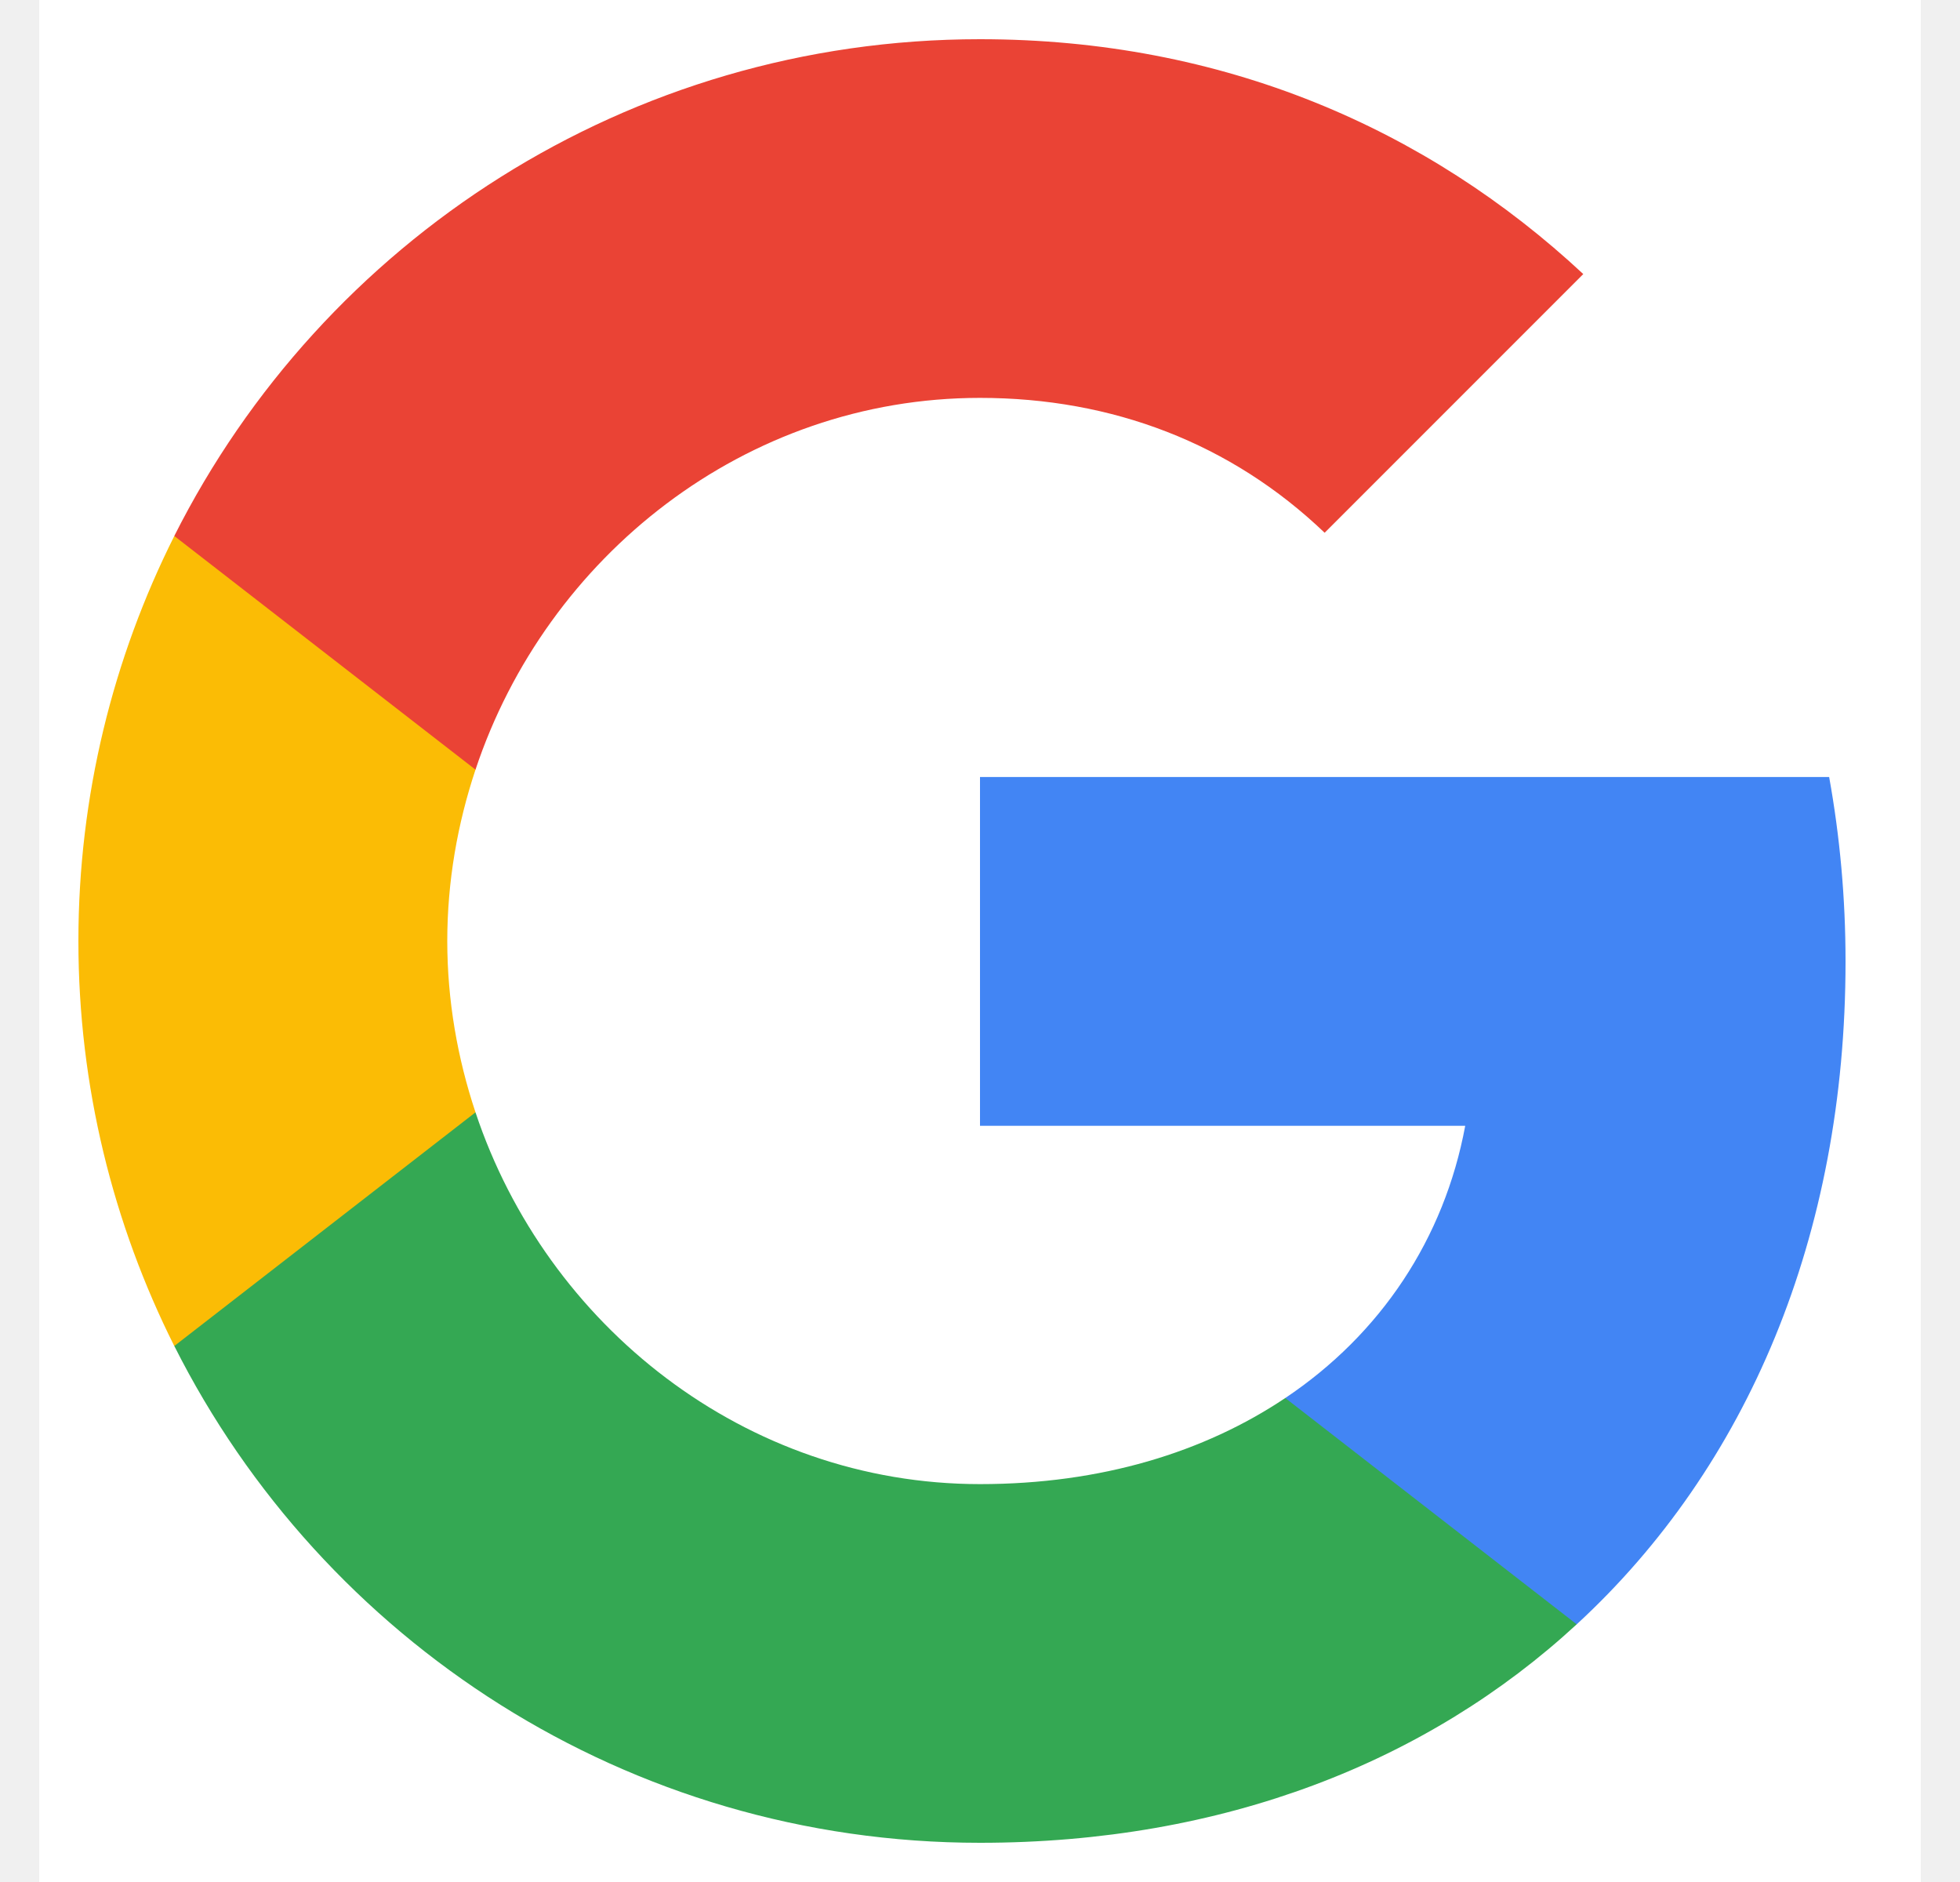
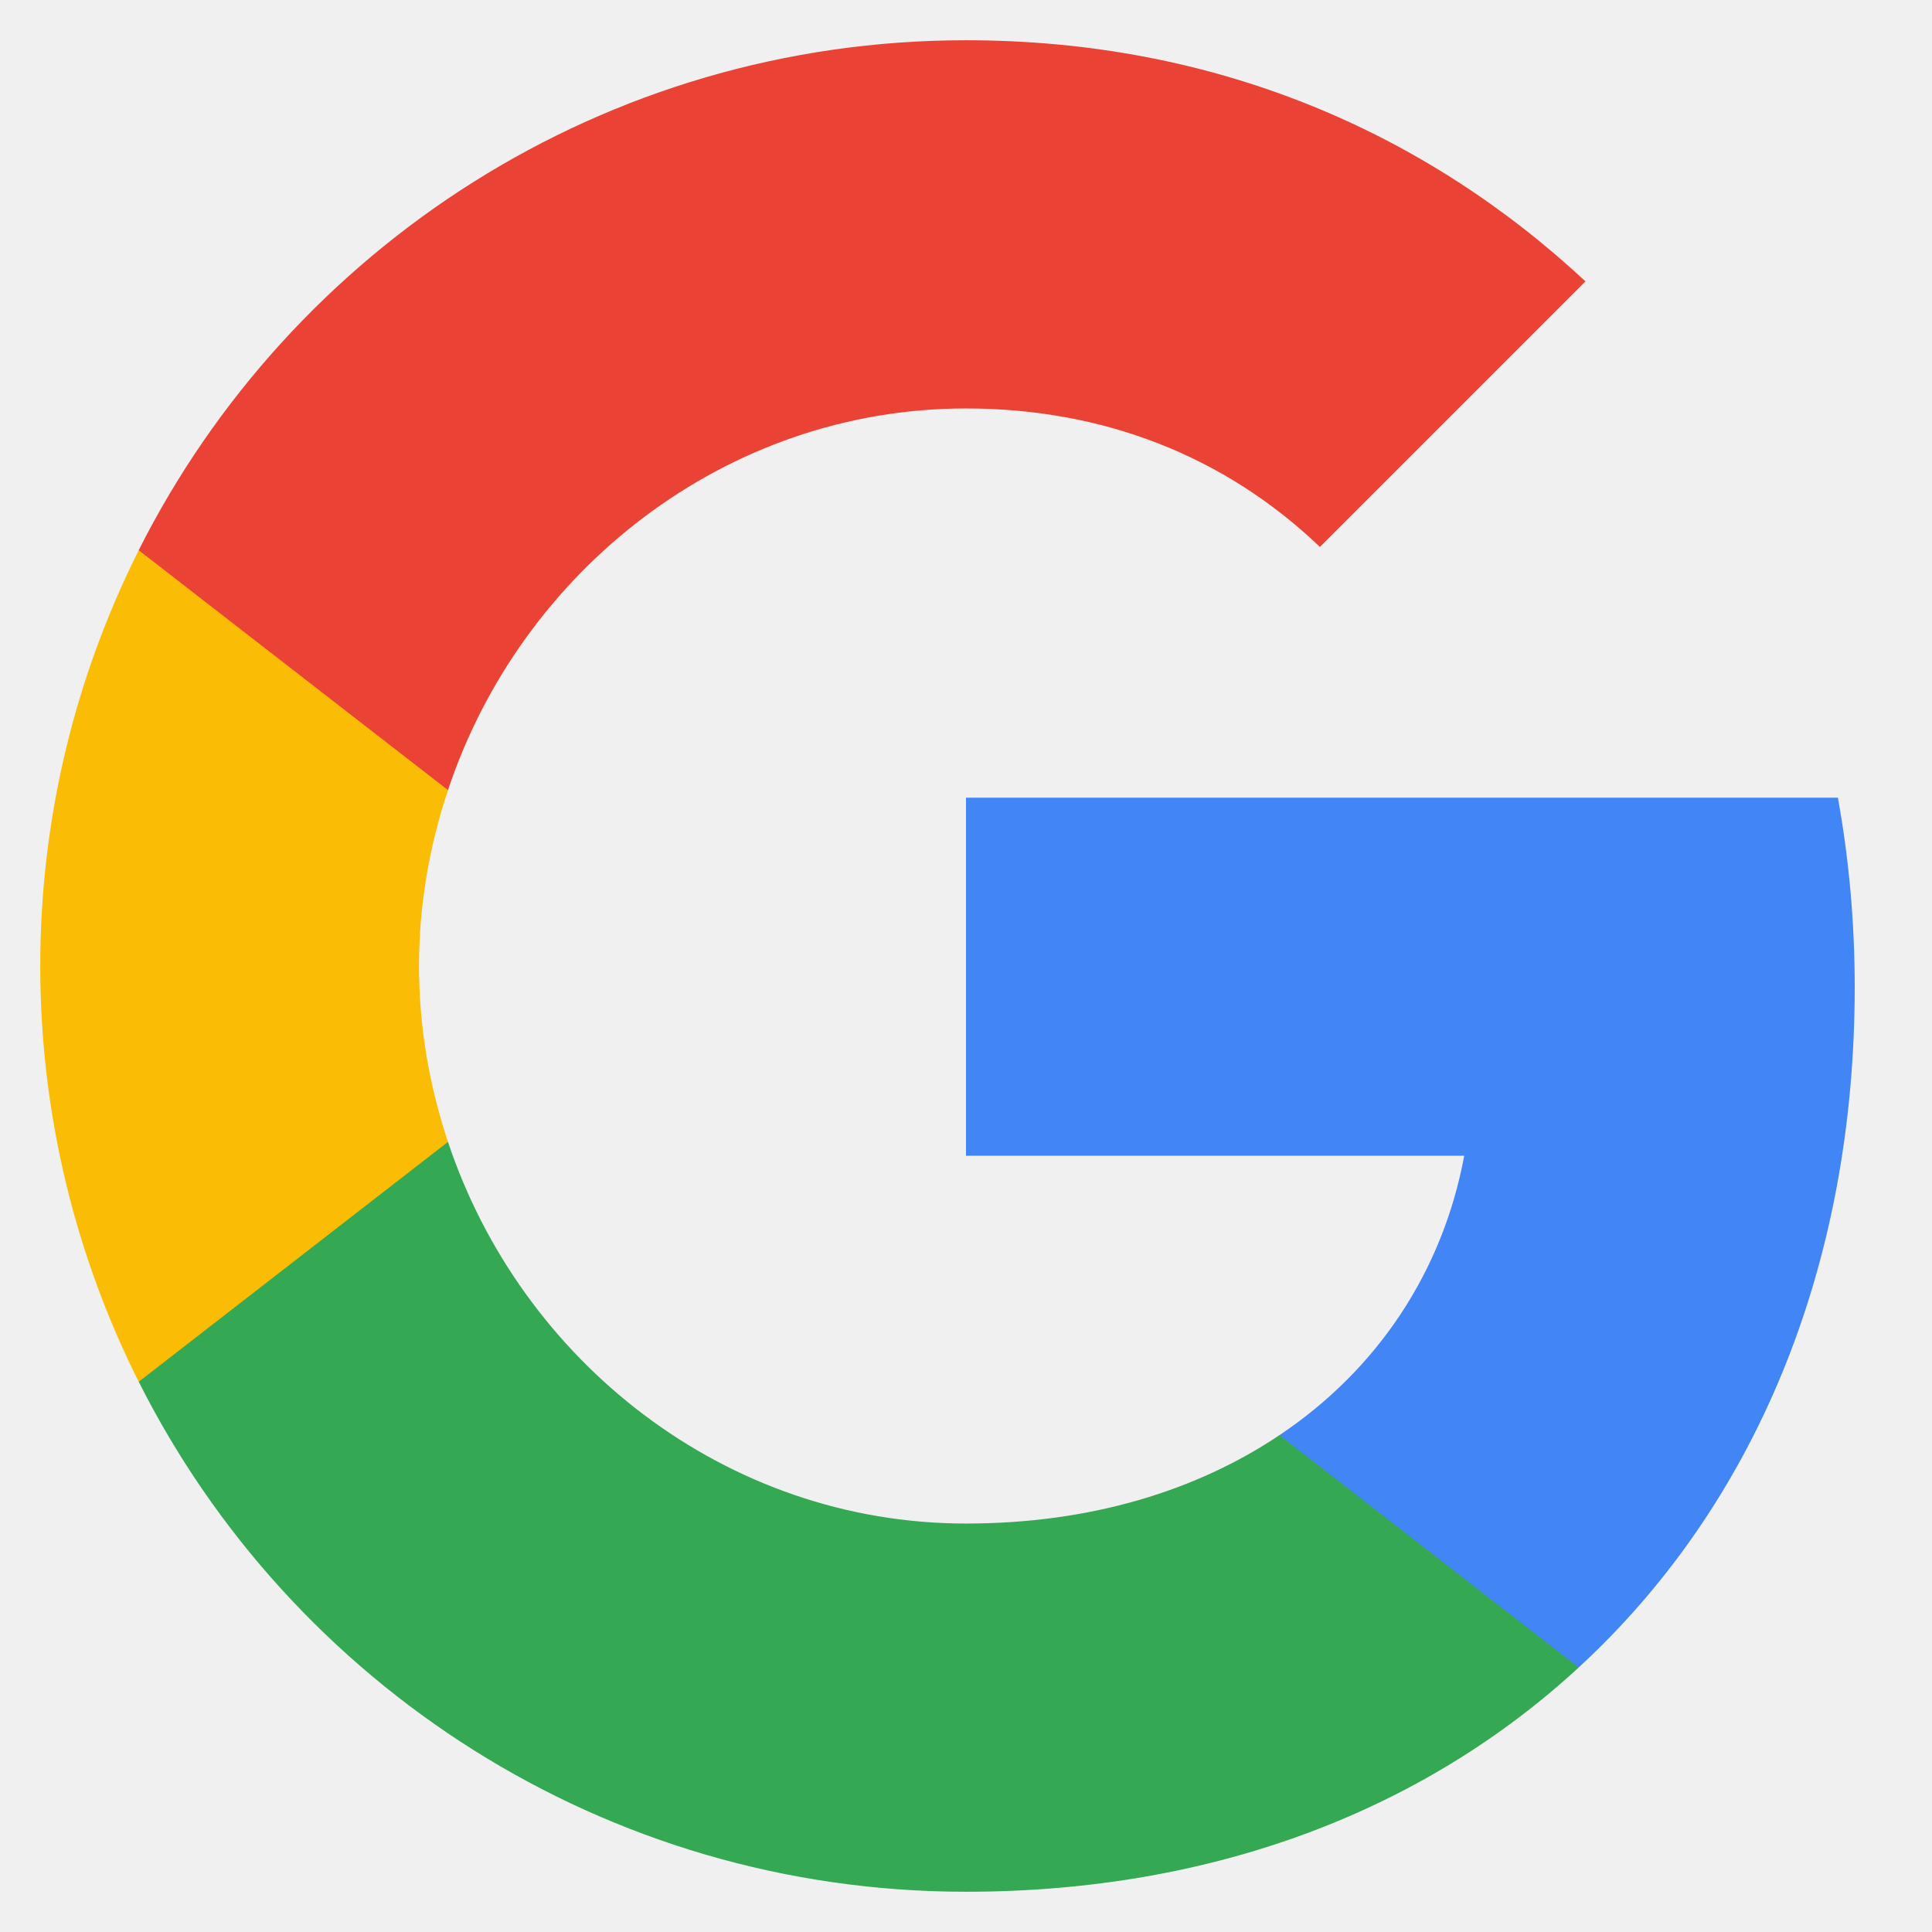
- <svg xmlns="http://www.w3.org/2000/svg" width="25" height="24" viewBox="0 0 25 24" fill="none">
-   <rect width="24" height="24" transform="translate(0.5)" fill="white" />
-   <path fill-rule="evenodd" clip-rule="evenodd" d="M23.54 12.261C23.54 11.446 23.467 10.662 23.331 9.909H12.5V14.357H18.689C18.422 15.795 17.612 17.013 16.394 17.828V20.714H20.111C22.285 18.712 23.54 15.764 23.54 12.261Z" fill="#4285F4" />
-   <path fill-rule="evenodd" clip-rule="evenodd" d="M12.5 23.5C15.605 23.5 18.208 22.47 20.111 20.714L16.394 17.828C15.364 18.518 14.047 18.926 12.5 18.926C9.505 18.926 6.97 16.903 6.065 14.185H2.223V17.164C4.115 20.923 8.005 23.5 12.5 23.5Z" fill="#34A853" />
-   <path fill-rule="evenodd" clip-rule="evenodd" d="M6.065 14.185C5.835 13.495 5.705 12.758 5.705 12C5.705 11.242 5.835 10.505 6.065 9.815V6.836H2.223C1.444 8.388 1 10.144 1 12C1 13.856 1.444 15.612 2.223 17.165L6.065 14.185Z" fill="#FBBC05" />
-   <path fill-rule="evenodd" clip-rule="evenodd" d="M12.5 5.074C14.188 5.074 15.704 5.654 16.896 6.794L20.195 3.495C18.203 1.64 15.6 0.5 12.5 0.5C8.005 0.5 4.115 3.077 2.223 6.835L6.065 9.815C6.97 7.097 9.505 5.074 12.5 5.074Z" fill="#EA4335" />
+ <svg xmlns="http://www.w3.org/2000/svg" width="24" height="24" viewBox="0 0 24 24" fill="none">
+   <path fill-rule="evenodd" clip-rule="evenodd" d="M23.04 12.261C23.04 11.446 22.967 10.662 22.831 9.909H12V14.357H18.189C17.922 15.795 17.112 17.013 15.894 17.828V20.714H19.611C21.785 18.712 23.04 15.764 23.04 12.261Z" fill="#4285F4" />
+   <path fill-rule="evenodd" clip-rule="evenodd" d="M12 23.5C15.105 23.5 17.708 22.47 19.611 20.714L15.894 17.828C14.864 18.518 13.547 18.926 12 18.926C9.005 18.926 6.47 16.903 5.565 14.185H1.723V17.164C3.615 20.923 7.505 23.5 12 23.5Z" fill="#34A853" />
+   <path fill-rule="evenodd" clip-rule="evenodd" d="M5.565 14.185C5.335 13.495 5.205 12.758 5.205 12C5.205 11.242 5.335 10.505 5.565 9.815V6.836H1.723C0.944 8.388 0.5 10.144 0.5 12C0.5 13.856 0.944 15.612 1.723 17.165L5.565 14.185Z" fill="#FBBC05" />
+   <path fill-rule="evenodd" clip-rule="evenodd" d="M12 5.074C13.688 5.074 15.204 5.654 16.396 6.794L19.695 3.495C17.703 1.64 15.1 0.5 12 0.5C7.505 0.5 3.615 3.077 1.723 6.835L5.565 9.815C6.47 7.097 9.005 5.074 12 5.074Z" fill="#EA4335" />
</svg>
